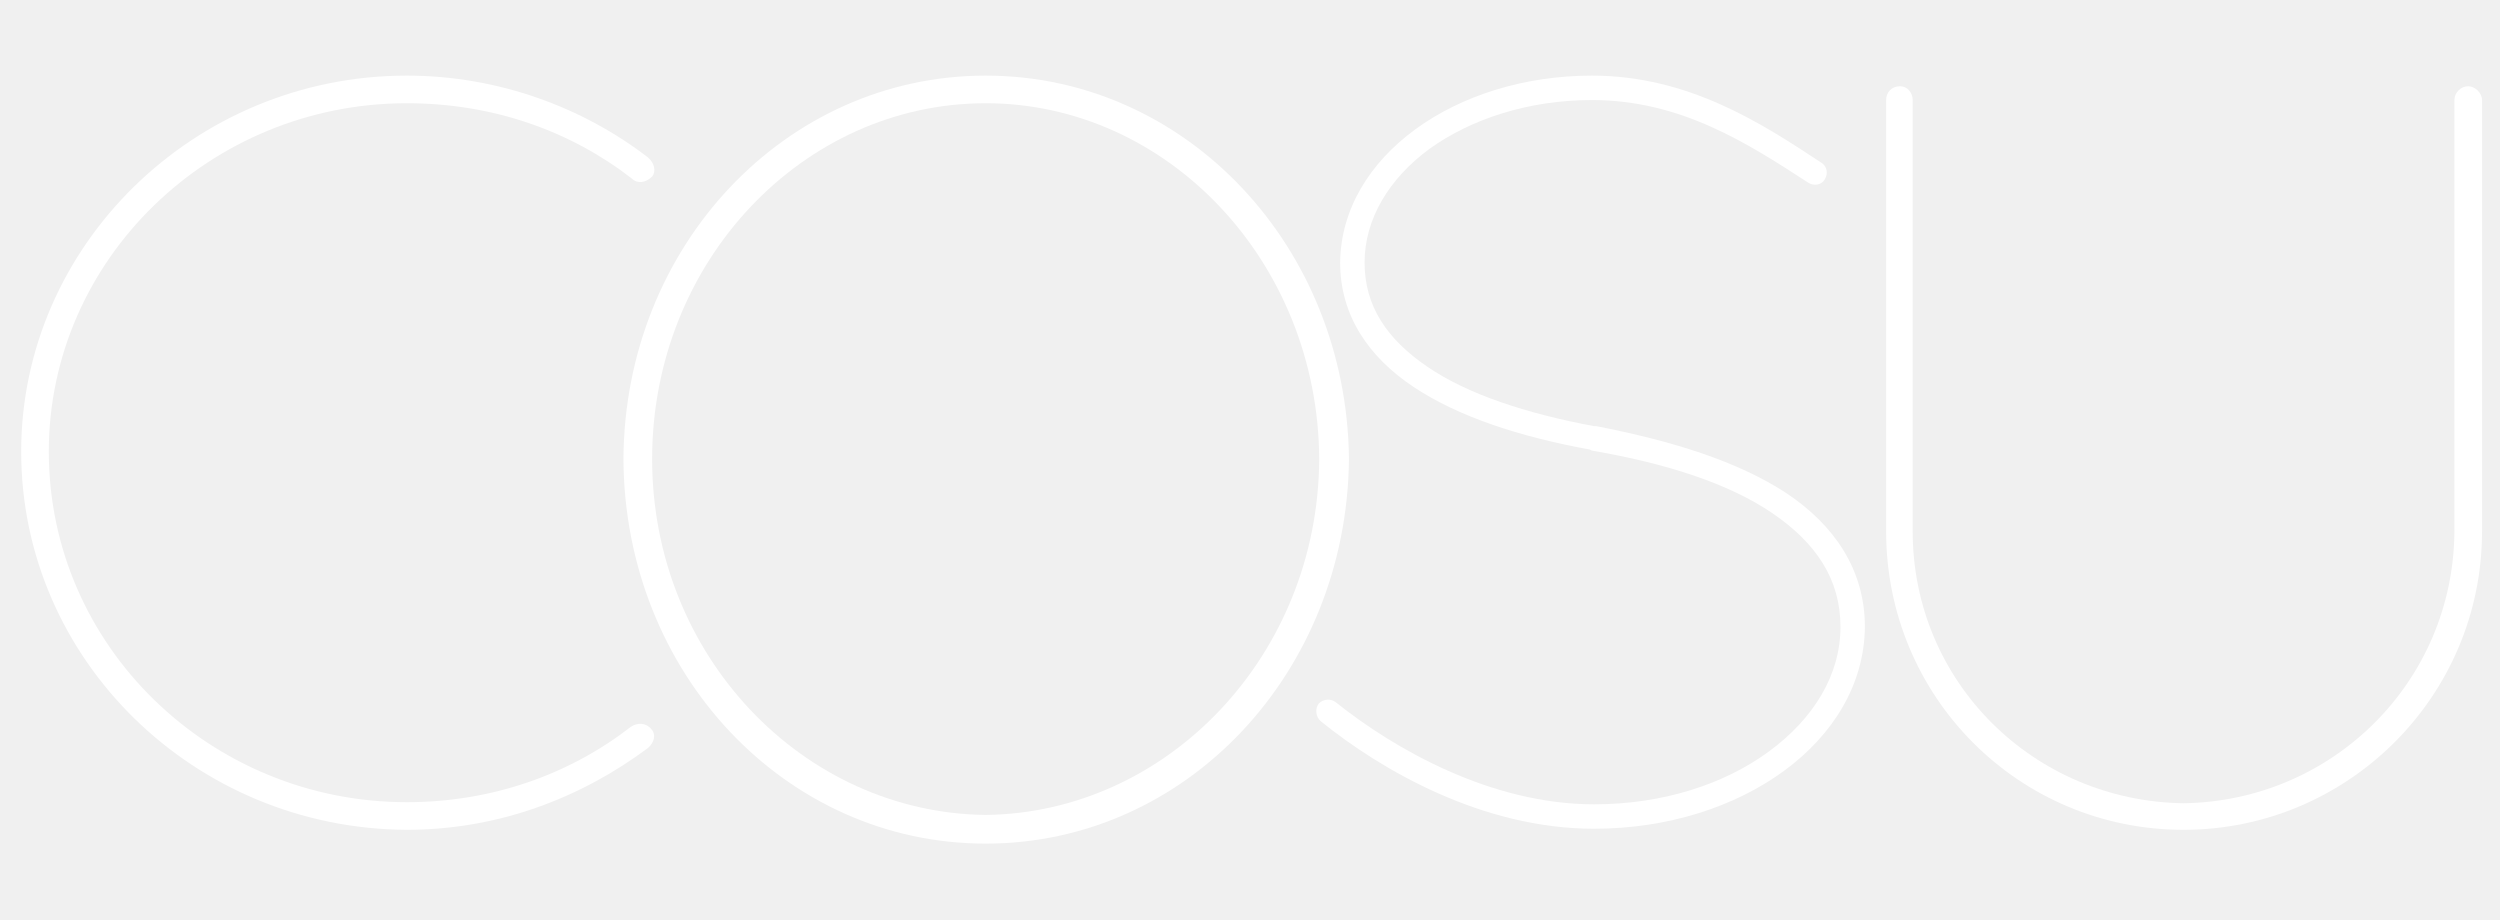
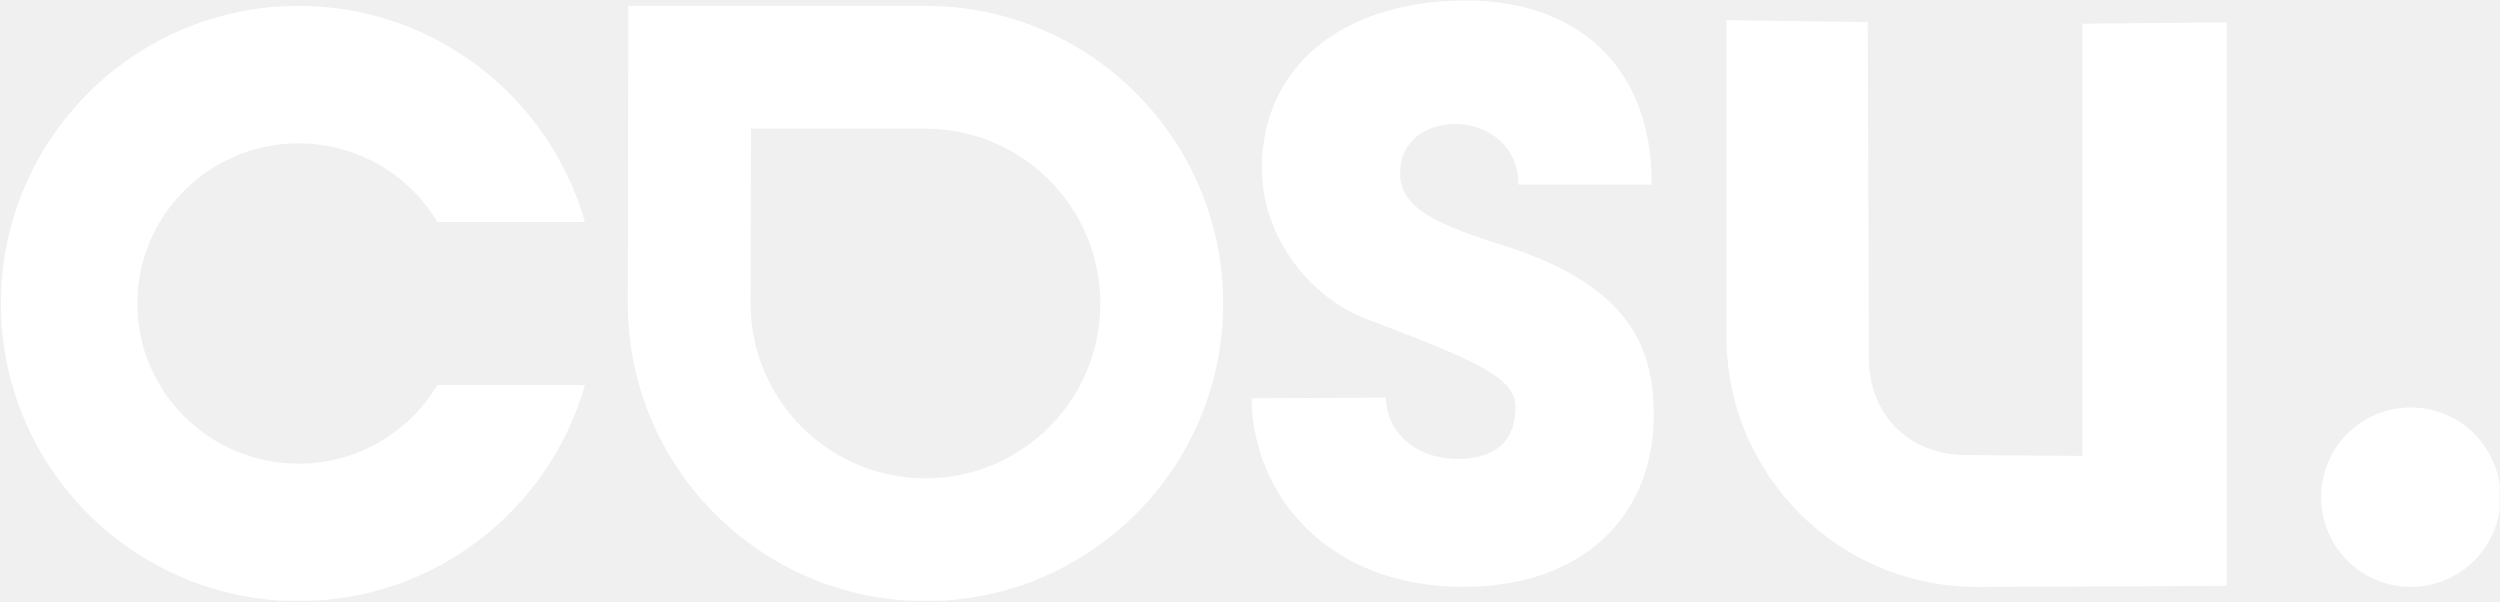
- <svg xmlns="http://www.w3.org/2000/svg" width="100%" height="100%" viewBox="0 0 1534 564" version="1.1" xml:space="preserve" style="fill-rule:evenodd;clip-rule:evenodd;stroke-linejoin:round;stroke-miterlimit:1.414;">
-   <g id="ArtBoard1" transform="matrix(0.923396,0,0,0.743161,-862.207,-630.489)">
-     <g transform="matrix(14.1173,0,0,17.5411,-14338.4,-21003.1)">
-       <path d="M1082.8,1266.99C1082.8,1276.79 1090.95,1284.74 1100.95,1284.79C1105.25,1284.79 1109.15,1283.29 1112.3,1280.94C1112.6,1280.69 1112.7,1280.29 1112.45,1280.04C1112.2,1279.74 1111.8,1279.74 1111.5,1279.94C1108.6,1282.19 1104.95,1283.49 1100.95,1283.49C1091.7,1283.49 1084.1,1276.14 1084.1,1266.99C1084.1,1257.94 1091.7,1250.59 1100.95,1250.59C1105,1250.59 1108.65,1251.89 1111.55,1254.14C1111.8,1254.39 1112.2,1254.34 1112.5,1254.04C1112.7,1253.79 1112.6,1253.39 1112.3,1253.14C1109.25,1250.79 1105.25,1249.29 1100.95,1249.29C1090.95,1249.29 1082.8,1257.29 1082.8,1266.99Z" style="fill:white;fill-rule:nonzero;" />
-     </g>
-     <g transform="matrix(14.1173,0,0,17.5411,-14468.3,-21003.1)">
-       <path d="M1120.35,1267.34C1120.4,1277.39 1127.95,1285.44 1137.4,1285.44C1146.85,1285.44 1154.4,1277.39 1154.5,1267.34C1154.4,1257.34 1146.85,1249.29 1137.4,1249.29C1127.95,1249.29 1120.4,1257.34 1120.35,1267.34ZM1121.7,1267.34C1121.7,1258.04 1128.8,1250.59 1137.4,1250.59C1145.95,1250.59 1153.05,1258.04 1153.1,1267.34C1153.05,1276.59 1145.95,1283.99 1137.4,1284.09C1128.8,1283.99 1121.7,1276.59 1121.7,1267.34Z" style="fill:white;fill-rule:nonzero;" />
-     </g>
-     <g transform="matrix(14.1173,0,0,17.5411,-14599.8,-21003.1)">
-       <path d="M1162.5,1279.69C1165.35,1281.99 1170.1,1284.74 1175.35,1284.74C1182.25,1284.74 1188.05,1280.64 1188.1,1275.24C1188.1,1272.54 1186.65,1270.44 1184.4,1268.94C1182.1,1267.44 1179.05,1266.49 1175.45,1265.79L1175.35,1265.79C1172.15,1265.19 1169.4,1264.29 1167.5,1262.99C1165.6,1261.69 1164.55,1260.14 1164.55,1258.09C1164.55,1256.04 1165.7,1254.14 1167.6,1252.74C1169.55,1251.34 1172.25,1250.44 1175.25,1250.44C1179.45,1250.44 1182.6,1252.49 1185.45,1254.34C1185.7,1254.49 1186.05,1254.44 1186.2,1254.19C1186.4,1253.89 1186.3,1253.54 1186.05,1253.39C1183.25,1251.54 1179.8,1249.29 1175.25,1249.29C1168.85,1249.29 1163.45,1253.09 1163.4,1258.09C1163.4,1260.59 1164.75,1262.54 1166.85,1263.94C1168.95,1265.34 1171.85,1266.29 1175.15,1266.89L1175.25,1266.94C1178.75,1267.54 1181.7,1268.49 1183.75,1269.89C1185.8,1271.29 1186.95,1272.99 1186.95,1275.24C1186.95,1277.49 1185.7,1279.54 1183.6,1281.09C1181.5,1282.64 1178.6,1283.59 1175.35,1283.59C1170.5,1283.59 1165.95,1280.99 1163.2,1278.79C1162.95,1278.59 1162.6,1278.64 1162.4,1278.84C1162.2,1279.09 1162.25,1279.49 1162.5,1279.69Z" style="fill:white;fill-rule:nonzero;" />
-     </g>
-     <g transform="matrix(14.1173,0,0,17.5411,-14719.1,-21003.1)">
-       <path d="M1197.55,1270.74C1197.55,1278.54 1203.8,1284.79 1211.55,1284.79C1219.25,1284.79 1225.6,1278.54 1225.6,1270.74L1225.6,1250.44C1225.6,1250.09 1225.25,1249.79 1224.95,1249.79C1224.6,1249.79 1224.3,1250.09 1224.3,1250.44L1224.3,1270.74C1224.25,1277.84 1218.55,1283.44 1211.55,1283.54C1204.5,1283.44 1198.8,1277.84 1198.8,1270.74L1198.8,1250.44C1198.8,1250.09 1198.55,1249.79 1198.2,1249.79C1197.8,1249.79 1197.55,1250.09 1197.55,1250.44L1197.55,1270.74Z" style="fill:white;fill-rule:nonzero;" />
+ <svg xmlns="http://www.w3.org/2000/svg" width="100%" height="100%" viewBox="0 0 1657 399" version="1.1" xml:space="preserve" style="fill-rule:evenodd;clip-rule:evenodd;stroke-linejoin:round;stroke-miterlimit:2;">
+   <g id="ArtBoard1" transform="matrix(1,0,0,1,-180.604,-123.321)">
+     <rect x="180.604" y="123.321" width="1656.73" height="398.112" style="fill:none;" />
+     <clipPath id="_clip1">
+       <rect x="180.604" y="123.321" width="1656.73" height="398.112" />
+     </clipPath>
+     <g clip-path="url(#_clip1)">
+       <g transform="matrix(0.818282,0,0,0.818282,-284.818,-690.311)">
+         <path d="M1318.41,999.082C1451.48,999.082 1559.51,1107.1 1559.51,1240.16C1559.51,1373.21 1451.48,1481.23 1318.41,1481.23C1185.34,1481.23 1077.3,1373.21 1077.3,1240.16C1077.3,1175.94 1077.76,999.082 1077.76,999.082L1318.41,999.082ZM1318.41,1098.54C1396.58,1098.54 1460.04,1162 1460.04,1240.16C1460.04,1318.32 1396.58,1381.78 1318.41,1381.78C1240.24,1381.78 1176.77,1318.32 1176.77,1240.16C1176.77,1202.43 1177.04,1098.54 1177.04,1098.54L1318.41,1098.54Z" style="fill:white;" />
+         <g transform="matrix(0.868574,0,0,0.868459,1458.88,655.801)">
+           <path d="M917.243,411.884L1051.73,410.658L1051.73,936.163C1051.73,936.163 883.874,937.143 818.508,937.143C689.787,937.143 585.283,832.638 585.283,703.918L585.283,408.588L716.986,410.441L718.068,725.141C718.432,773.362 751.802,812.994 807.177,814.217L917.146,815L917.243,411.884Z" style="fill:white;" />
+         </g>
+         <g transform="matrix(0.311529,0,0,0.311488,2266.52,1177.76)">
+           <circle cx="818.508" cy="703.918" r="233.225" style="fill:white;" />
+         </g>
+         <path d="M1042.57,1306.17C1013.83,1407.17 920.808,1481.23 810.626,1481.23C677.555,1481.23 569.518,1373.21 569.518,1240.16C569.518,1107.1 677.555,999.082 810.626,999.082C920.808,999.082 1013.83,1073.14 1042.57,1174.14L923.074,1174.14C900.313,1136.02 858.454,1110.44 810.626,1110.44C738.53,1110.44 679.998,1168.56 679.998,1240.16C679.998,1311.75 738.53,1369.88 810.626,1369.88C858.454,1369.88 900.313,1344.3 923.074,1306.17L1042.57,1306.17Z" style="fill:white;" />
+         <g transform="matrix(1,0,0,1,0,536.516)">
+           <path d="M1798.65,607.324L1906.59,607.324C1907.25,512.975 1847.24,457.308 1753.94,458.206C1653.66,459.171 1590.55,513.66 1590.89,594.673C1591.12,650.076 1629.91,698.797 1675.44,716.096C1772.59,753.013 1797.2,764.835 1796.28,789.628C1795.23,818.025 1777.22,829.869 1746.73,829.527C1713.62,828.202 1691.67,806.612 1691.42,779.907L1582.49,780.391C1583.54,860.359 1645.91,933.161 1753.94,933.156C1851.52,933.151 1908.04,875.072 1908.3,794.639C1908.46,742.439 1891.51,690.029 1788.04,657.131C1737.29,640.994 1701.56,627.591 1702.91,597.247C1703.55,542.592 1798.54,544.801 1798.65,607.324Z" style="fill:white;" />
+         </g>
+       </g>
    </g>
  </g>
</svg>
